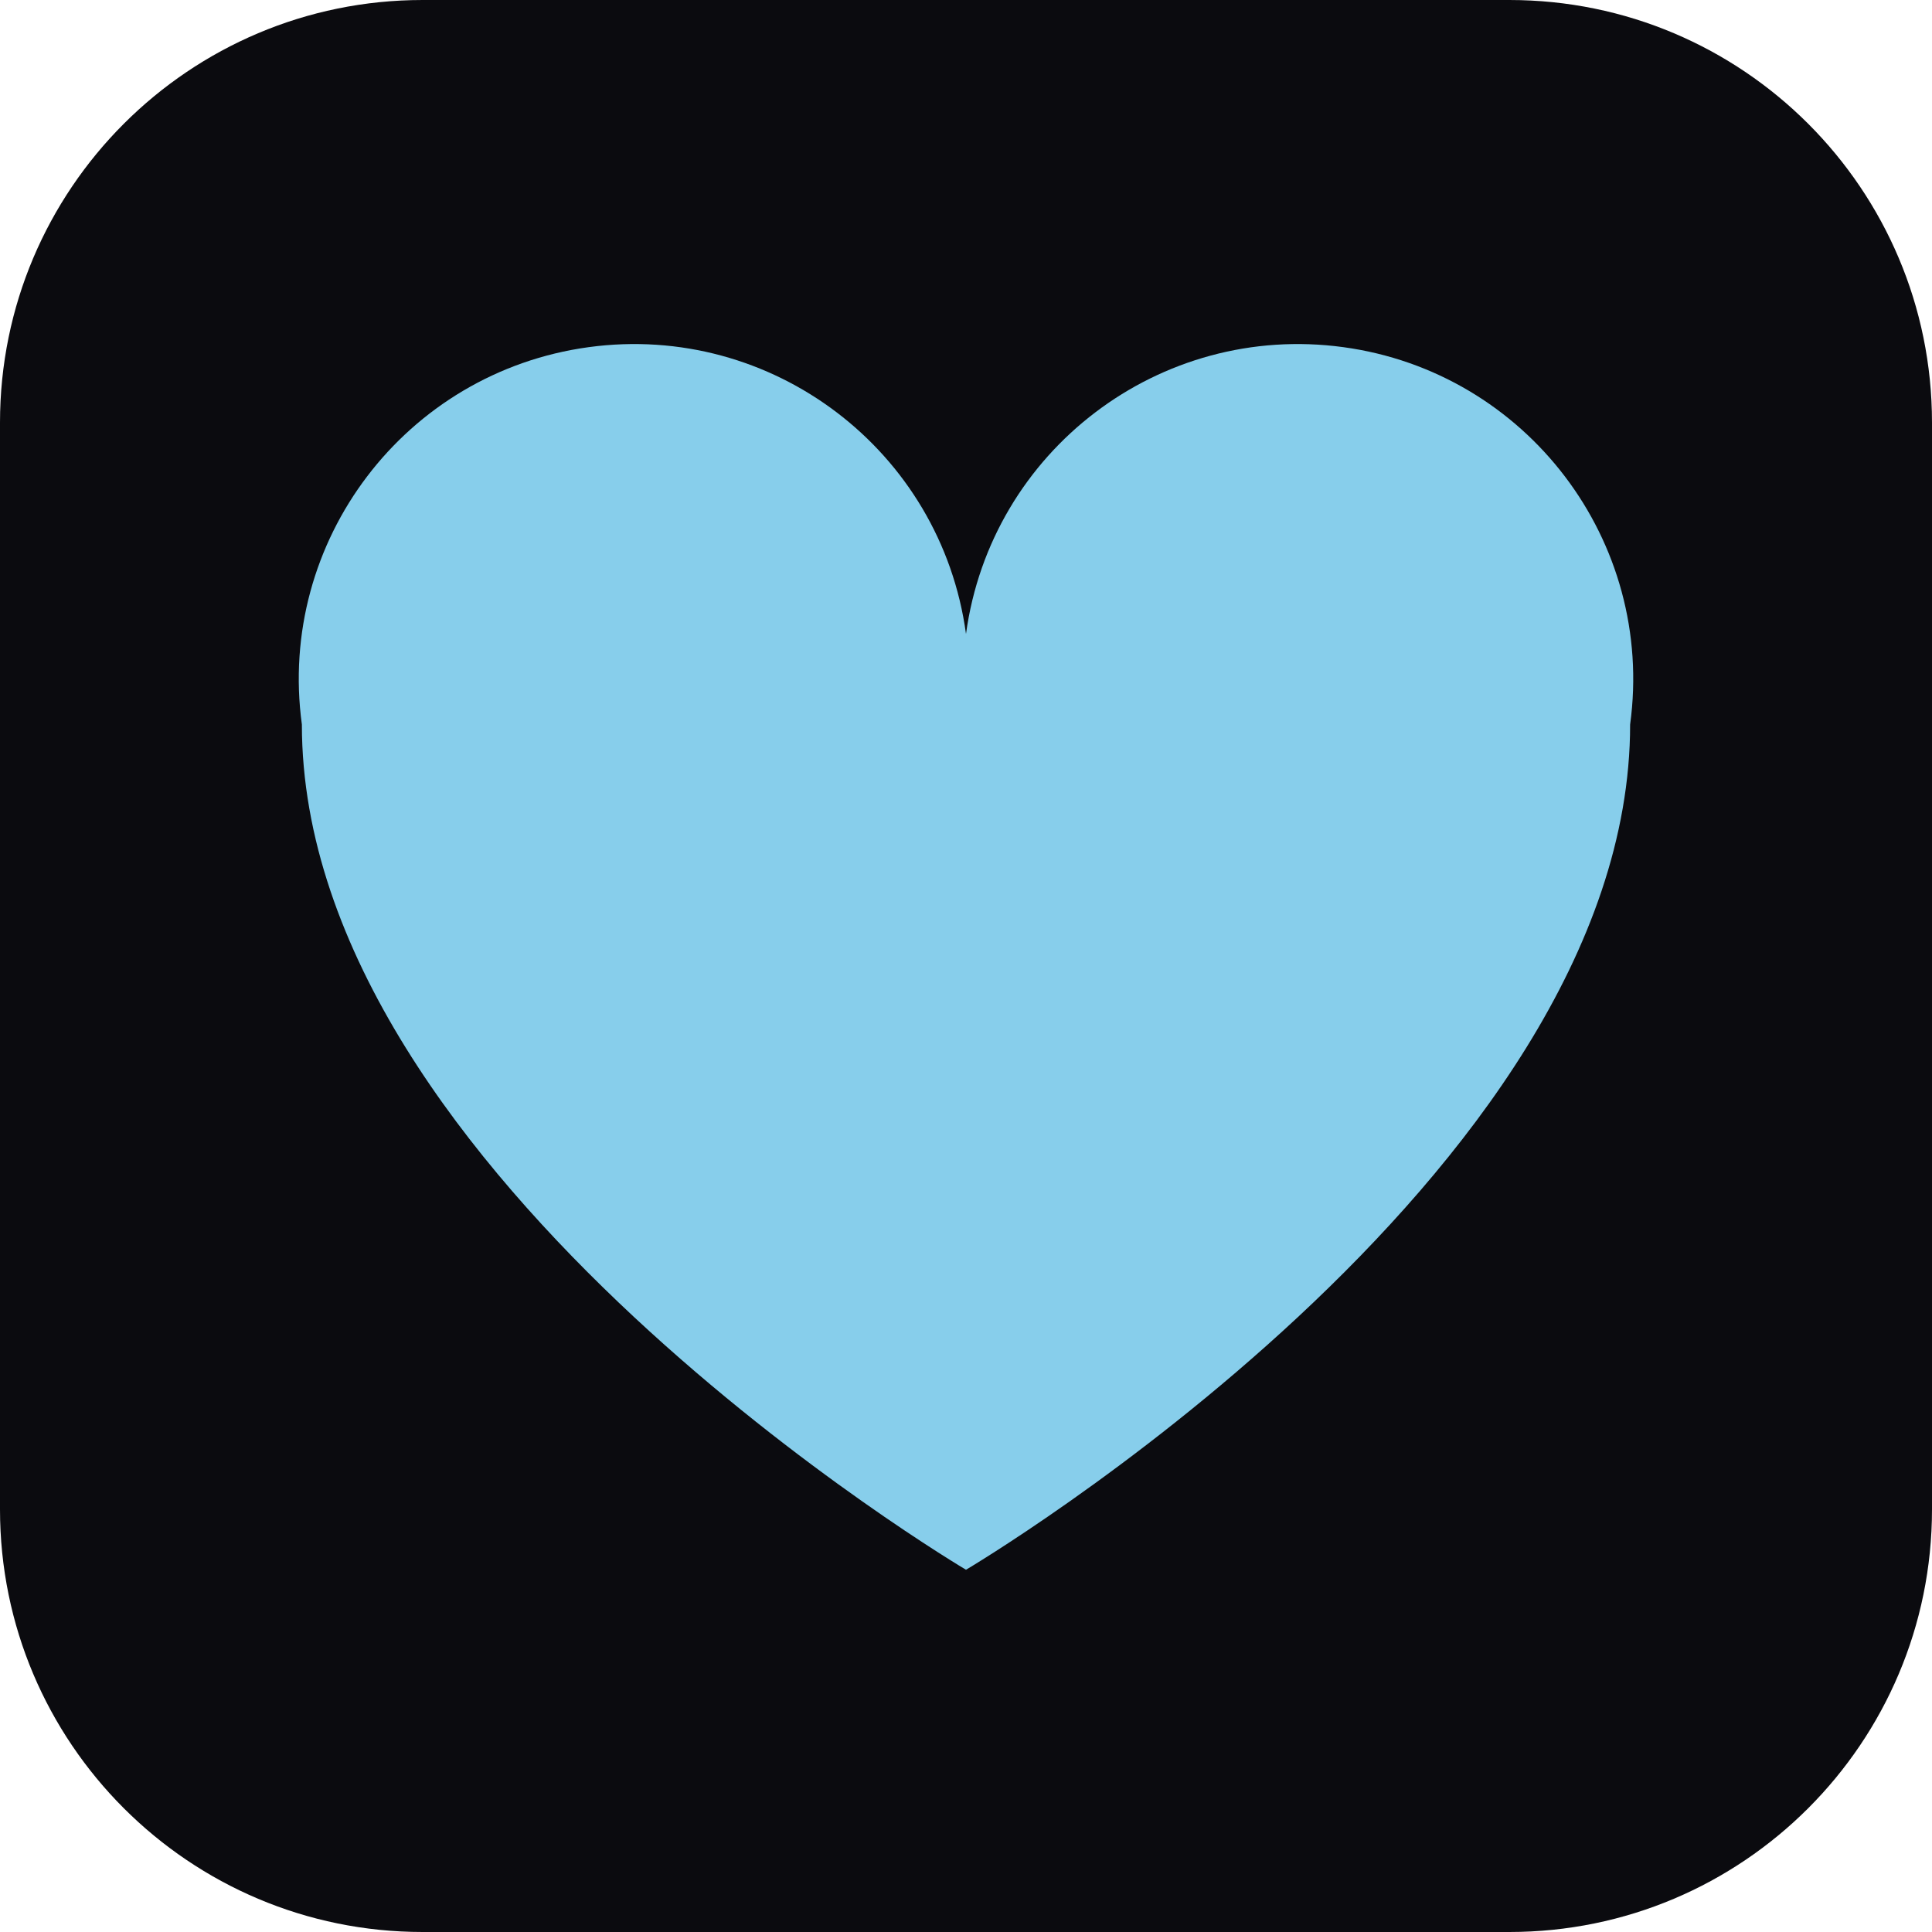
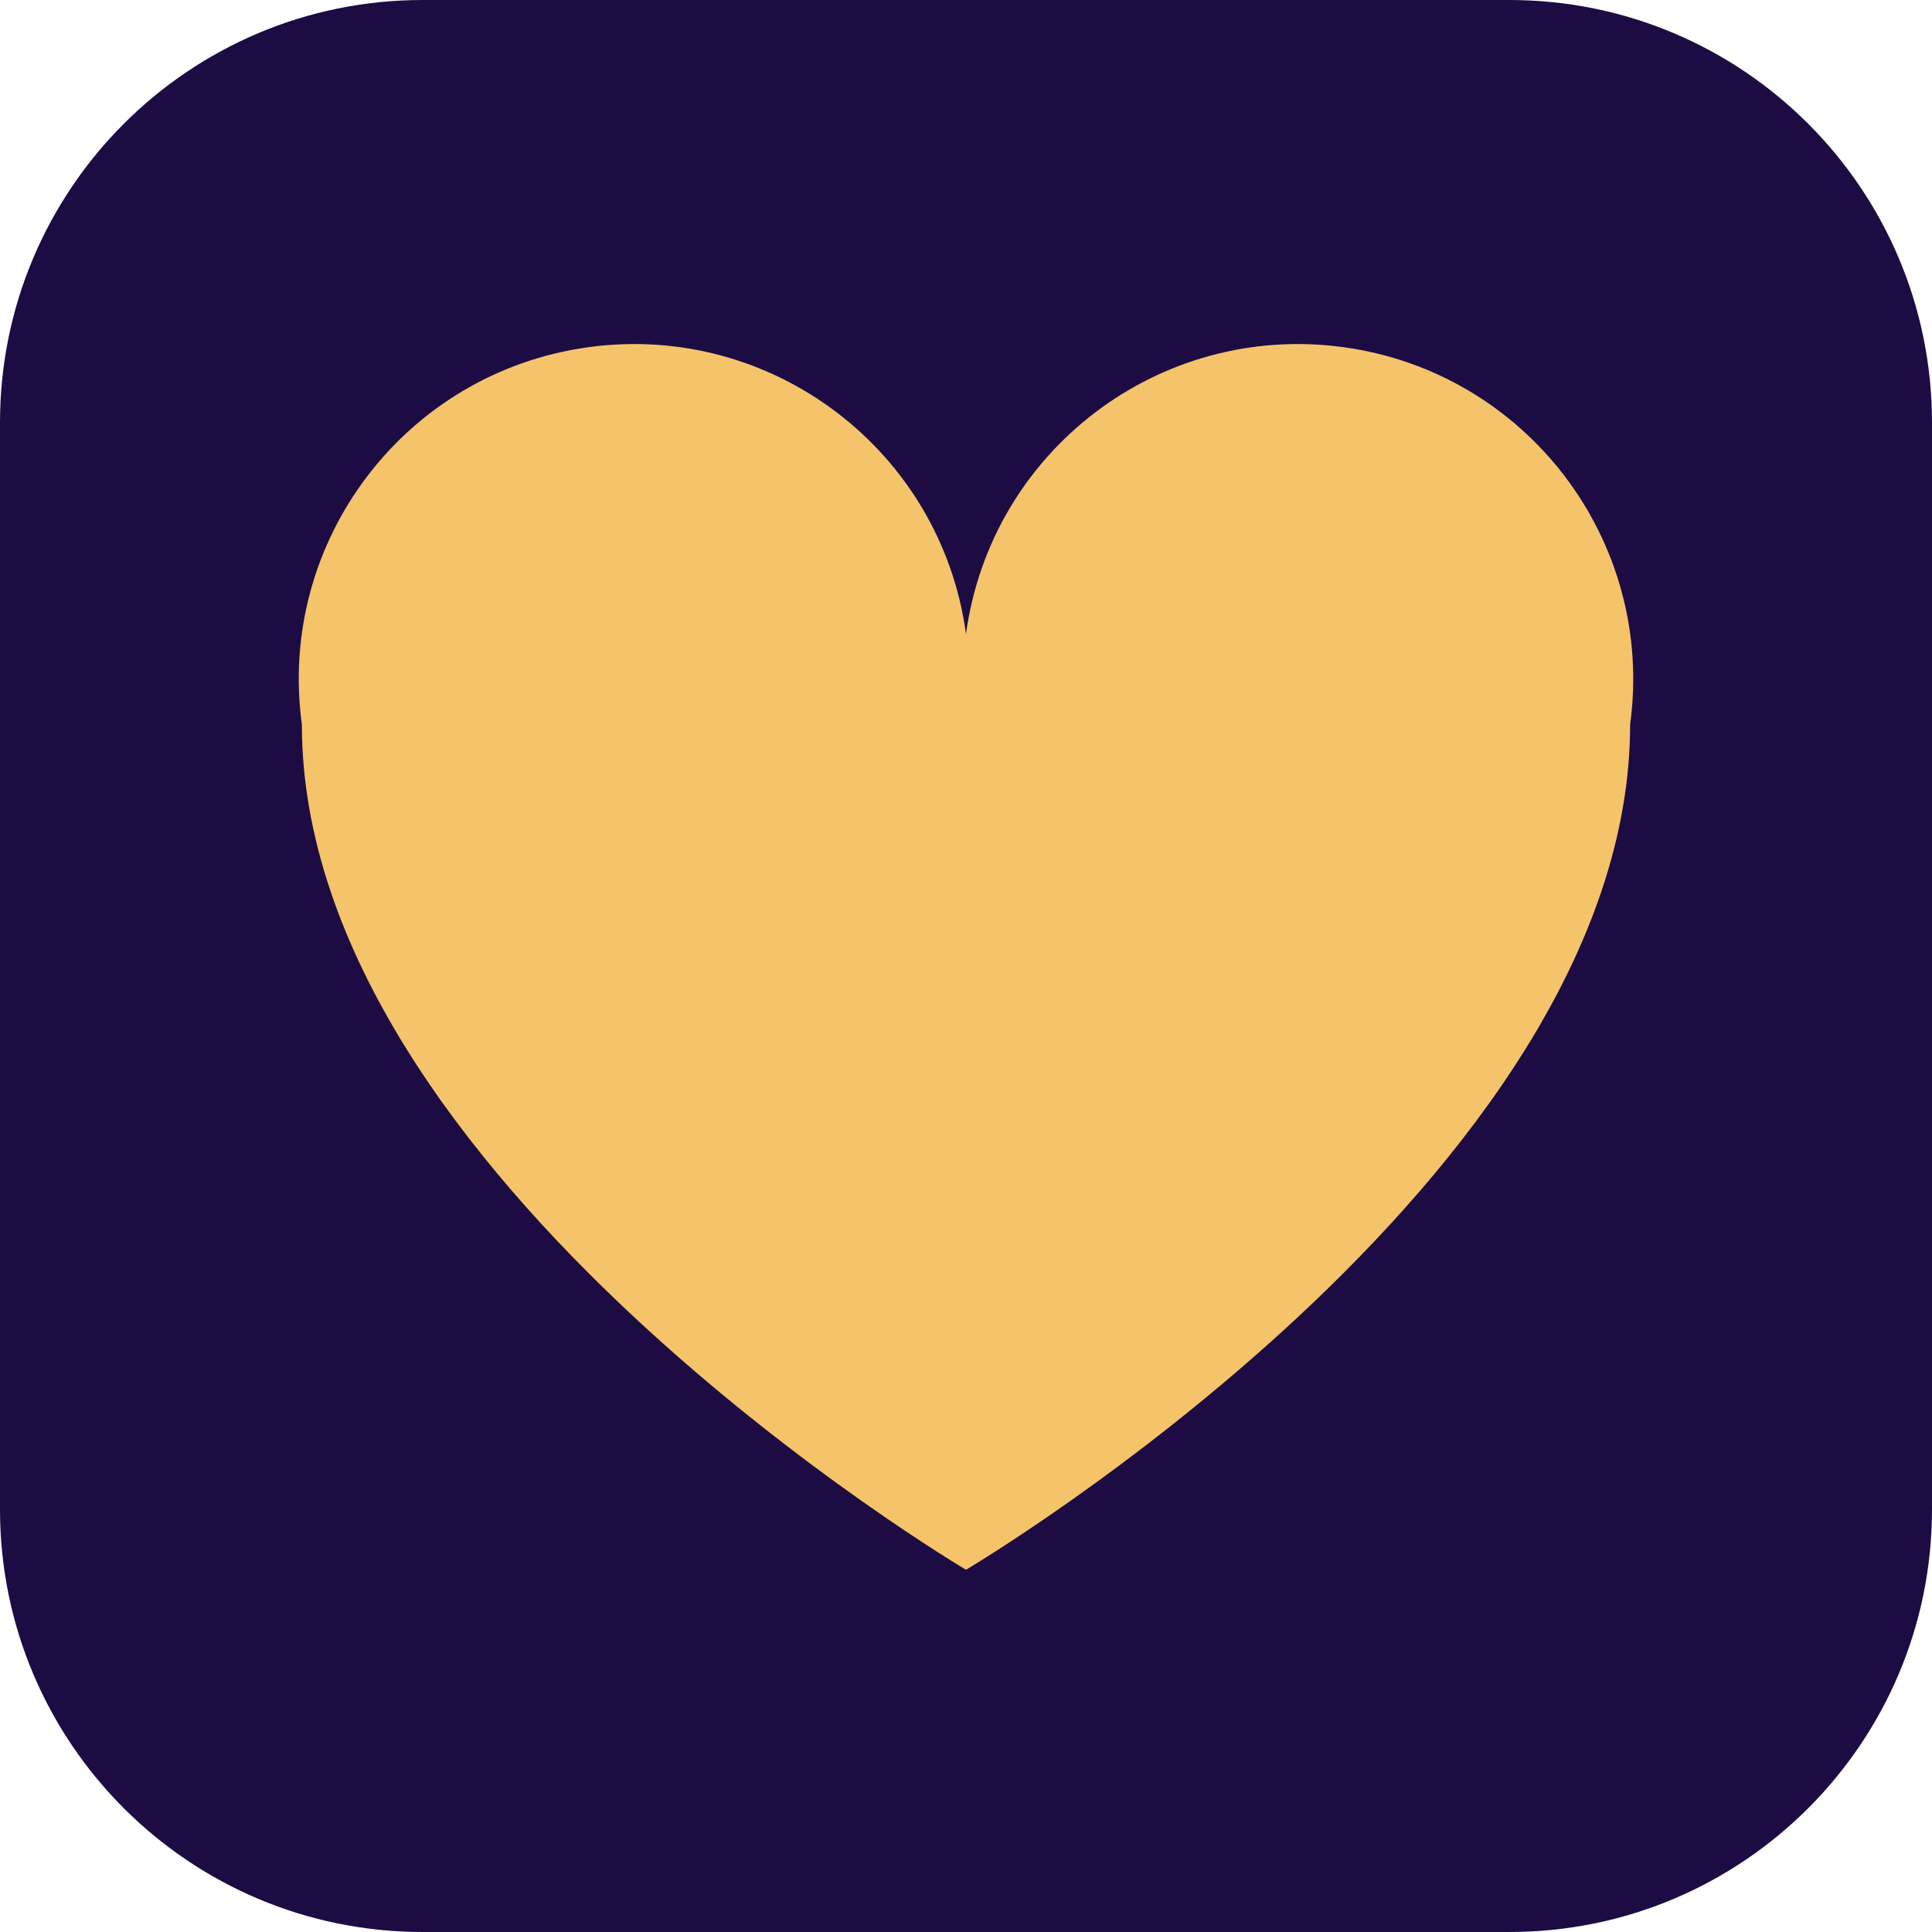
<svg xmlns="http://www.w3.org/2000/svg" viewBox="0 0 64 64">
-   <rect width="64" height="64" rx="14" fill="#0B0B0F" />
-   <path d="M32 52S10 39 10 24a11 11 0 0 1 22-3 11 11 0 0 1 22 3c0 15-22 28-22 28z" fill="#87CEEB" />
+   <rect width="64" height="64" rx="14" fill="#1D0B44" />
+   <path d="M32 52S10 39 10 24a11 11 0 0 1 22-3 11 11 0 0 1 22 3c0 15-22 28-22 28z" fill="#F5C46A" />
</svg>
